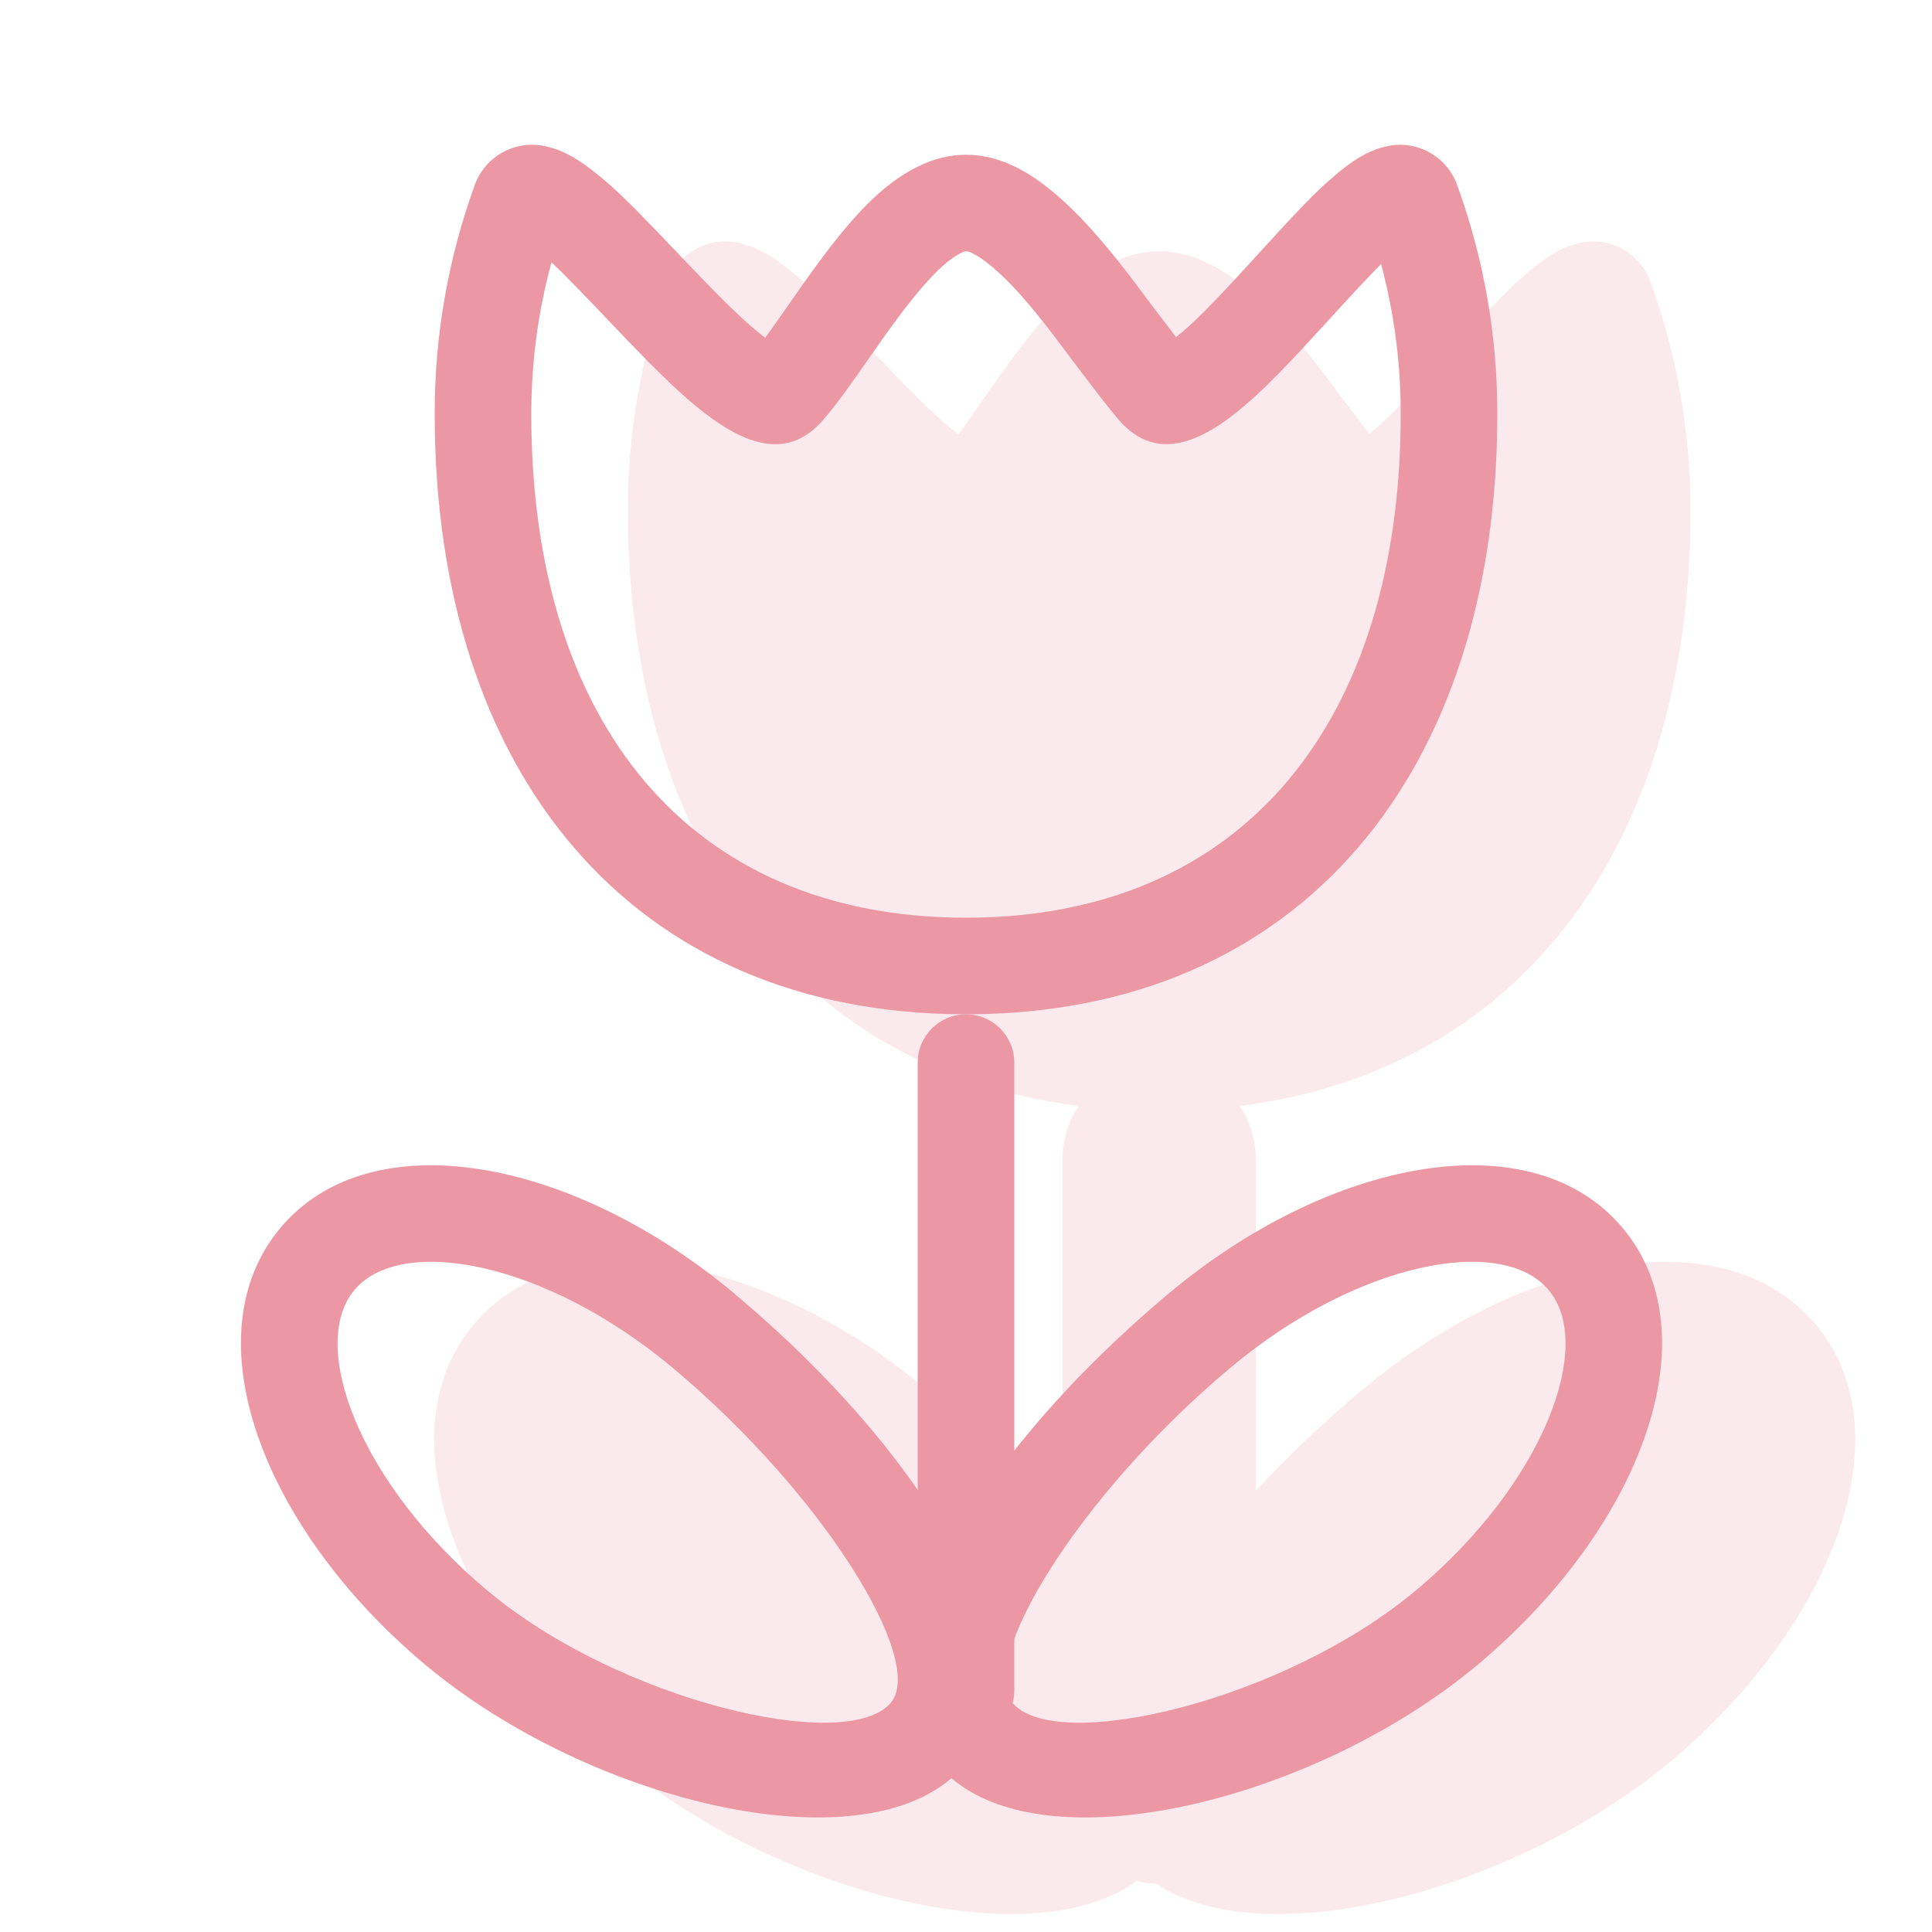
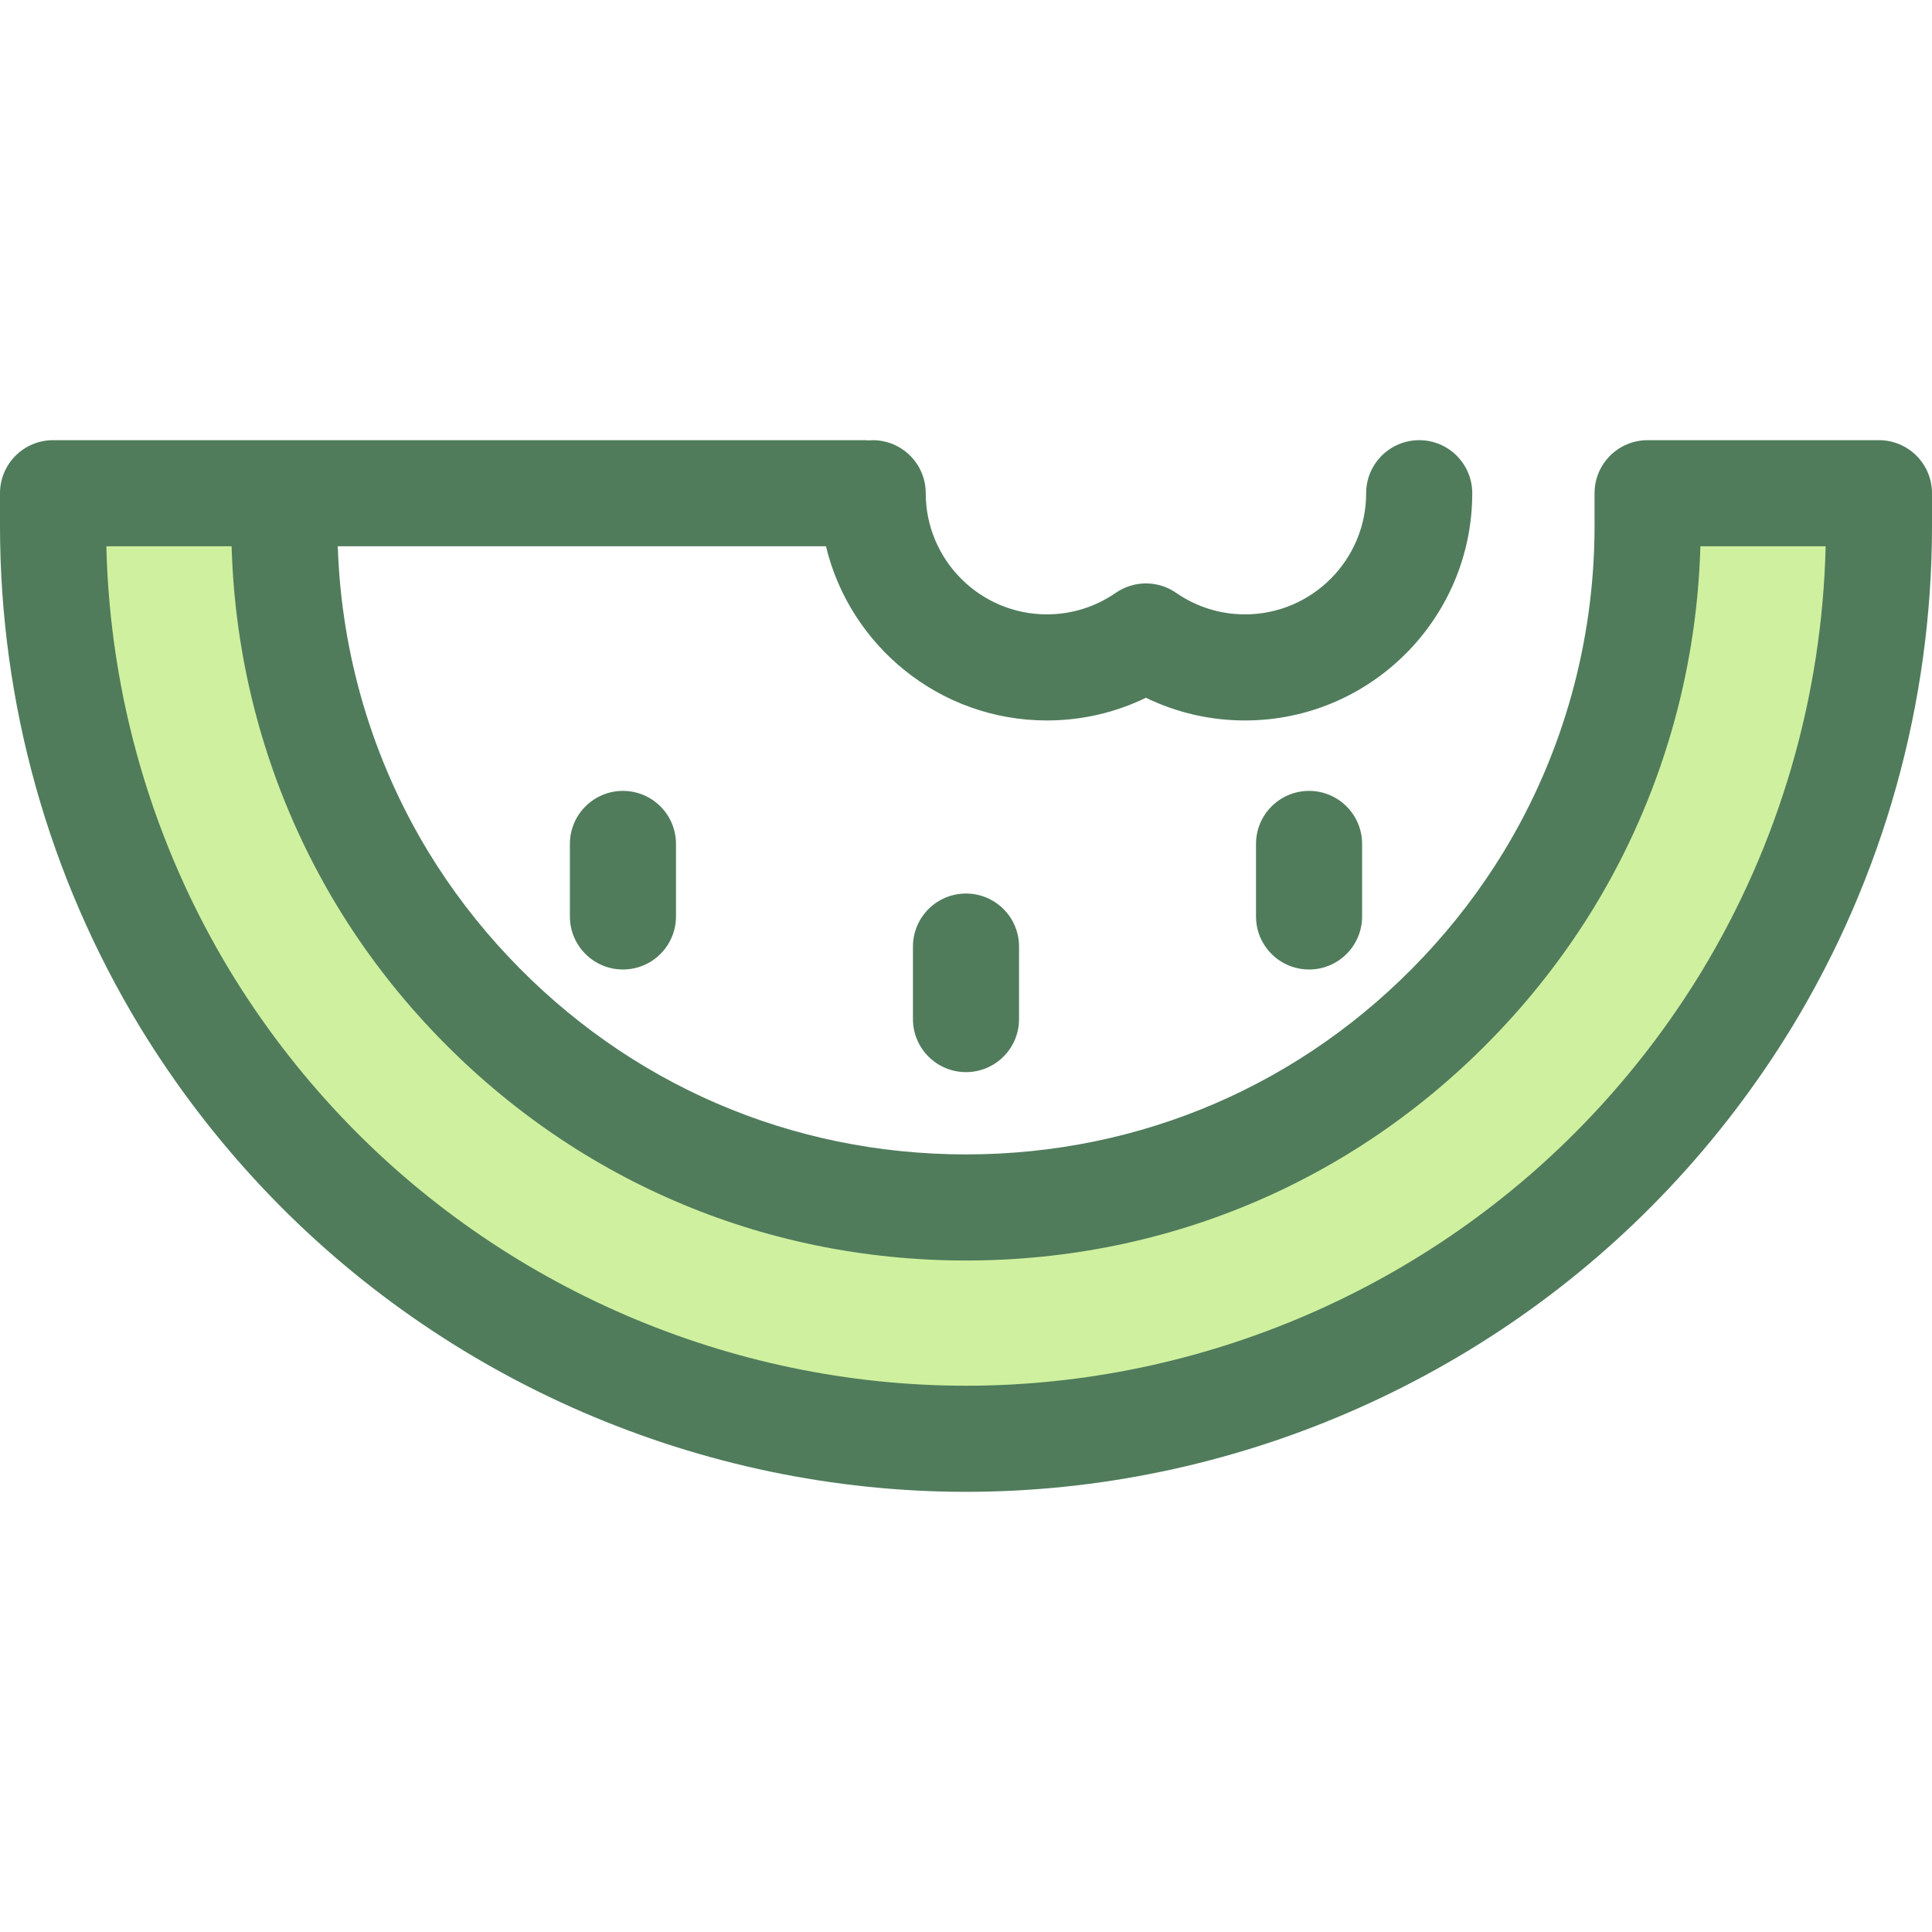
- <svg xmlns="http://www.w3.org/2000/svg" width="1em" height="1em" viewBox="0 0 20 20">
-   <g fill="#ec98a4">
-     <path fill-rule="evenodd" d="m14.958 3.703l-.073.079c-.334.365-.54.573-.71.708a63.19 63.19 0 0 1-.481-.636c-.289-.374-.529-.645-.775-.852c-.3-.254-.598-.4-.919-.4c-.169 0-.333.042-.491.119c-.387.188-.711.541-1.145 1.148c-.055.076-.192.272-.274.39l-.063.09l-.106.147l-.016-.012c-.179-.137-.394-.346-.749-.717l-.069-.072c-.533-.56-.678-.707-.901-.889c-.182-.148-.339-.243-.51-.285a.632.632 0 0 0-.767.41A6.905 6.905 0 0 0 6.5 5.288c0 3.38 1.696 5.786 4.666 6.16A.995.995 0 0 0 11 12v3.772c-.399-.472-.871-.94-1.39-1.374c-1.684-1.414-3.77-1.804-4.707-.687c-.937 1.116-.19 3.103 1.494 4.517c1.612 1.353 4.263 2.048 5.37 1.245c.066.015.134.024.203.027c1.13.76 3.739.066 5.332-1.272c1.685-1.414 2.432-3.4 1.495-4.517c-.937-1.117-3.024-.727-4.708.687c-.394.33-.76.679-1.089 1.034V12a.996.996 0 0 0-.165-.551c2.969-.375 4.665-2.78 4.665-6.16c0-.82-.14-1.616-.41-2.358a.629.629 0 0 0-.766-.409c-.17.043-.324.14-.5.29c-.216.183-.35.325-.866.89" clip-rule="evenodd" opacity="0.2" />
-     <path fill-rule="evenodd" d="m12.958 2.703l-.073.079c-.334.365-.54.573-.71.708a63.19 63.19 0 0 1-.481-.636c-.289-.374-.529-.645-.775-.852c-.3-.254-.598-.4-.919-.4c-.169 0-.333.042-.491.119c-.387.188-.711.541-1.145 1.148c-.055.076-.192.272-.274.39l-.063.09l-.106.147l-.016-.012c-.179-.137-.394-.346-.749-.717l-.069-.072c-.533-.56-.678-.707-.901-.889c-.182-.148-.339-.243-.51-.285a.632.632 0 0 0-.767.41A6.905 6.905 0 0 0 4.5 4.288C4.5 7.974 6.516 10.5 10 10.5s5.5-2.526 5.5-6.212a6.89 6.89 0 0 0-.41-2.357a.629.629 0 0 0-.766-.409c-.17.043-.324.14-.5.29c-.216.183-.35.325-.866.89M5.5 4.288c0-.54.071-1.069.209-1.572c.133.124.305.302.654.669l.07.073c.391.409.63.64.863.82c.455.348.874.471 1.224.071c.094-.107.19-.235.323-.423c.009-.011.036-.05.072-.102l.262-.373c.337-.47.585-.741.768-.83A.159.159 0 0 1 10 2.6c.039 0 .137.05.274.165c.18.15.38.377.628.7c-.032-.042.545.73.68.883c.35.402.77.276 1.212-.074c.226-.179.457-.412.829-.818l.074-.08c.313-.344.477-.52.6-.642a5.97 5.97 0 0 1 .203 1.553C14.5 7.465 12.876 9.5 10 9.5S5.5 7.465 5.5 4.288" clip-rule="evenodd" />
-     <path d="M9.5 11a.5.5 0 0 1 1 0v6.5a.5.5 0 0 1-1 0z" />
-     <path fill-rule="evenodd" d="M12.089 13.398c-1.975 1.657-3.287 3.786-2.377 4.871c.929 1.107 3.859.412 5.59-1.04c1.685-1.414 2.432-3.402 1.495-4.518c-.937-1.117-3.024-.727-4.708.687m2.57 3.064c-1.362 1.144-3.728 1.704-4.18 1.164c-.364-.433.7-2.16 2.252-3.462c1.318-1.106 2.817-1.386 3.3-.81c.483.575-.053 2.002-1.371 3.108" clip-rule="evenodd" />
-     <path fill-rule="evenodd" d="M7.61 13.398c1.975 1.657 3.288 3.786 2.377 4.871c-.928 1.107-3.859.412-5.59-1.04c-1.685-1.414-2.431-3.402-1.494-4.518c.937-1.117 3.023-.727 4.708.687m-2.57 3.064c1.363 1.144 3.728 1.704 4.181 1.164c.364-.433-.7-2.16-2.253-3.462c-1.318-1.106-2.816-1.386-3.3-.81c-.482.575.054 2.002 1.372 3.108" clip-rule="evenodd" />
+ <svg xmlns="http://www.w3.org/2000/svg" height="800px" width="800px" version="1.1" id="Layer_1" viewBox="0 0 512.001 512.001" xml:space="preserve">
+   <path style="fill:#CFF09E;" d="M255.997,381.292c-66.364,0-130.539-27.71-176.072-76.027  c-11.601-12.288-21.966-25.867-30.806-40.368c-22.934-37.774-35.06-81.189-35.06-125.544v-8.643h61.307v8.643  c0,33.127,9.036,65.522,26.131,93.679c6.599,10.832,14.344,20.977,23.027,30.166c34.505,36.618,81.199,56.79,131.474,56.79  c50.282,0,96.966-20.159,131.454-56.763c8.701-9.218,16.467-19.393,23.076-30.235c17.079-28.128,26.103-60.503,26.103-93.636v-8.643  h61.31v8.643c0,44.349-12.116,87.745-35.039,125.499c-8.864,14.537-19.247,28.146-30.855,40.439  C386.533,353.593,322.368,381.292,255.997,381.292z" />
+   <g>
+     <path style="fill:#507C5C;" d="M497.941,116.651h-61.308c-7.763,0-14.059,6.294-14.059,14.059v8.643   c0,30.559-8.32,60.414-24.049,86.319c-6.096,10.003-13.26,19.39-21.304,27.911c-31.804,33.756-74.854,52.346-121.222,52.346   c-46.361,0-89.419-18.599-121.256-52.385c-8.007-8.473-15.153-17.837-21.229-27.807c-14.827-24.422-23.072-52.308-23.997-80.967   h129.371c6.35,26.444,30.182,46.16,58.546,46.16c9.185,0,18.115-2.061,26.254-6.017c8.139,3.956,17.069,6.017,26.254,6.017   c33.206,0,60.22-27.014,60.22-60.219c0-7.765-6.296-14.059-14.059-14.059s-14.059,6.294-14.059,14.059   c0,17.7-14.401,32.101-32.102,32.101c-6.559,0-12.867-1.97-18.247-5.697c-4.817-3.338-11.198-3.338-16.015,0   c-5.379,3.727-11.687,5.697-18.247,5.697c-17.702,0-32.102-14.401-32.102-32.101c0-7.765-6.294-14.059-14.059-14.059   c-0.356,0-0.704,0.027-1.054,0.053c-0.35-0.025-0.699-0.053-1.054-0.053H14.059C6.294,116.652,0,122.947,0,130.711v8.643   c0,46.927,12.829,92.864,37.116,132.862c9.348,15.333,20.311,29.7,32.579,42.691c48.179,51.123,116.082,80.443,186.304,80.443   c70.227,0,138.124-29.312,186.27-80.405c12.278-13.002,23.259-27.391,32.652-42.796c24.259-39.954,37.081-85.874,37.081-132.796   v-8.643C512,122.945,505.706,116.651,497.941,116.651z M450.898,257.533c-8.358,13.708-18.139,26.529-29.085,38.117   c-42.864,45.491-103.304,71.583-165.816,71.583c-62.506,0-122.953-26.101-165.85-71.619   c-10.931-11.578-20.696-24.374-29.011-38.013C40.47,223.564,29.125,184.66,28.183,144.769h33.199   c0.934,33.81,10.6,66.739,28.11,95.579c7.11,11.669,15.458,22.605,24.801,32.493c37.192,39.469,87.517,61.207,141.706,61.207   c54.196,0,104.514-21.728,141.677-61.172c9.38-9.935,17.744-20.894,24.87-32.59c17.482-28.79,27.138-61.703,28.072-95.517h33.2   C482.875,184.654,471.538,223.54,450.898,257.533z" />
+     <path style="fill:#507C5C;" d="M165.086,256.926c-7.765,0-14.059-6.294-14.059-14.059v-19.214c0-7.765,6.294-14.059,14.059-14.059   s14.059,6.294,14.059,14.059v19.214C179.145,250.632,172.851,256.926,165.086,256.926z" />
+     <path style="fill:#507C5C;" d="M346.915,256.926c-7.763,0-14.059-6.294-14.059-14.059v-19.214c0-7.765,6.296-14.059,14.059-14.059   c7.763,0,14.059,6.294,14.059,14.059v19.214C360.974,250.632,354.68,256.926,346.915,256.926z" />
+     <path style="fill:#507C5C;" d="M256,284.127c-7.765,0-14.059-6.294-14.059-14.059v-19.213c0-7.765,6.294-14.059,14.059-14.059   c7.763,0,14.059,6.294,14.059,14.059v19.214C270.059,277.833,263.765,284.127,256,284.127z" />
  </g>
</svg>
